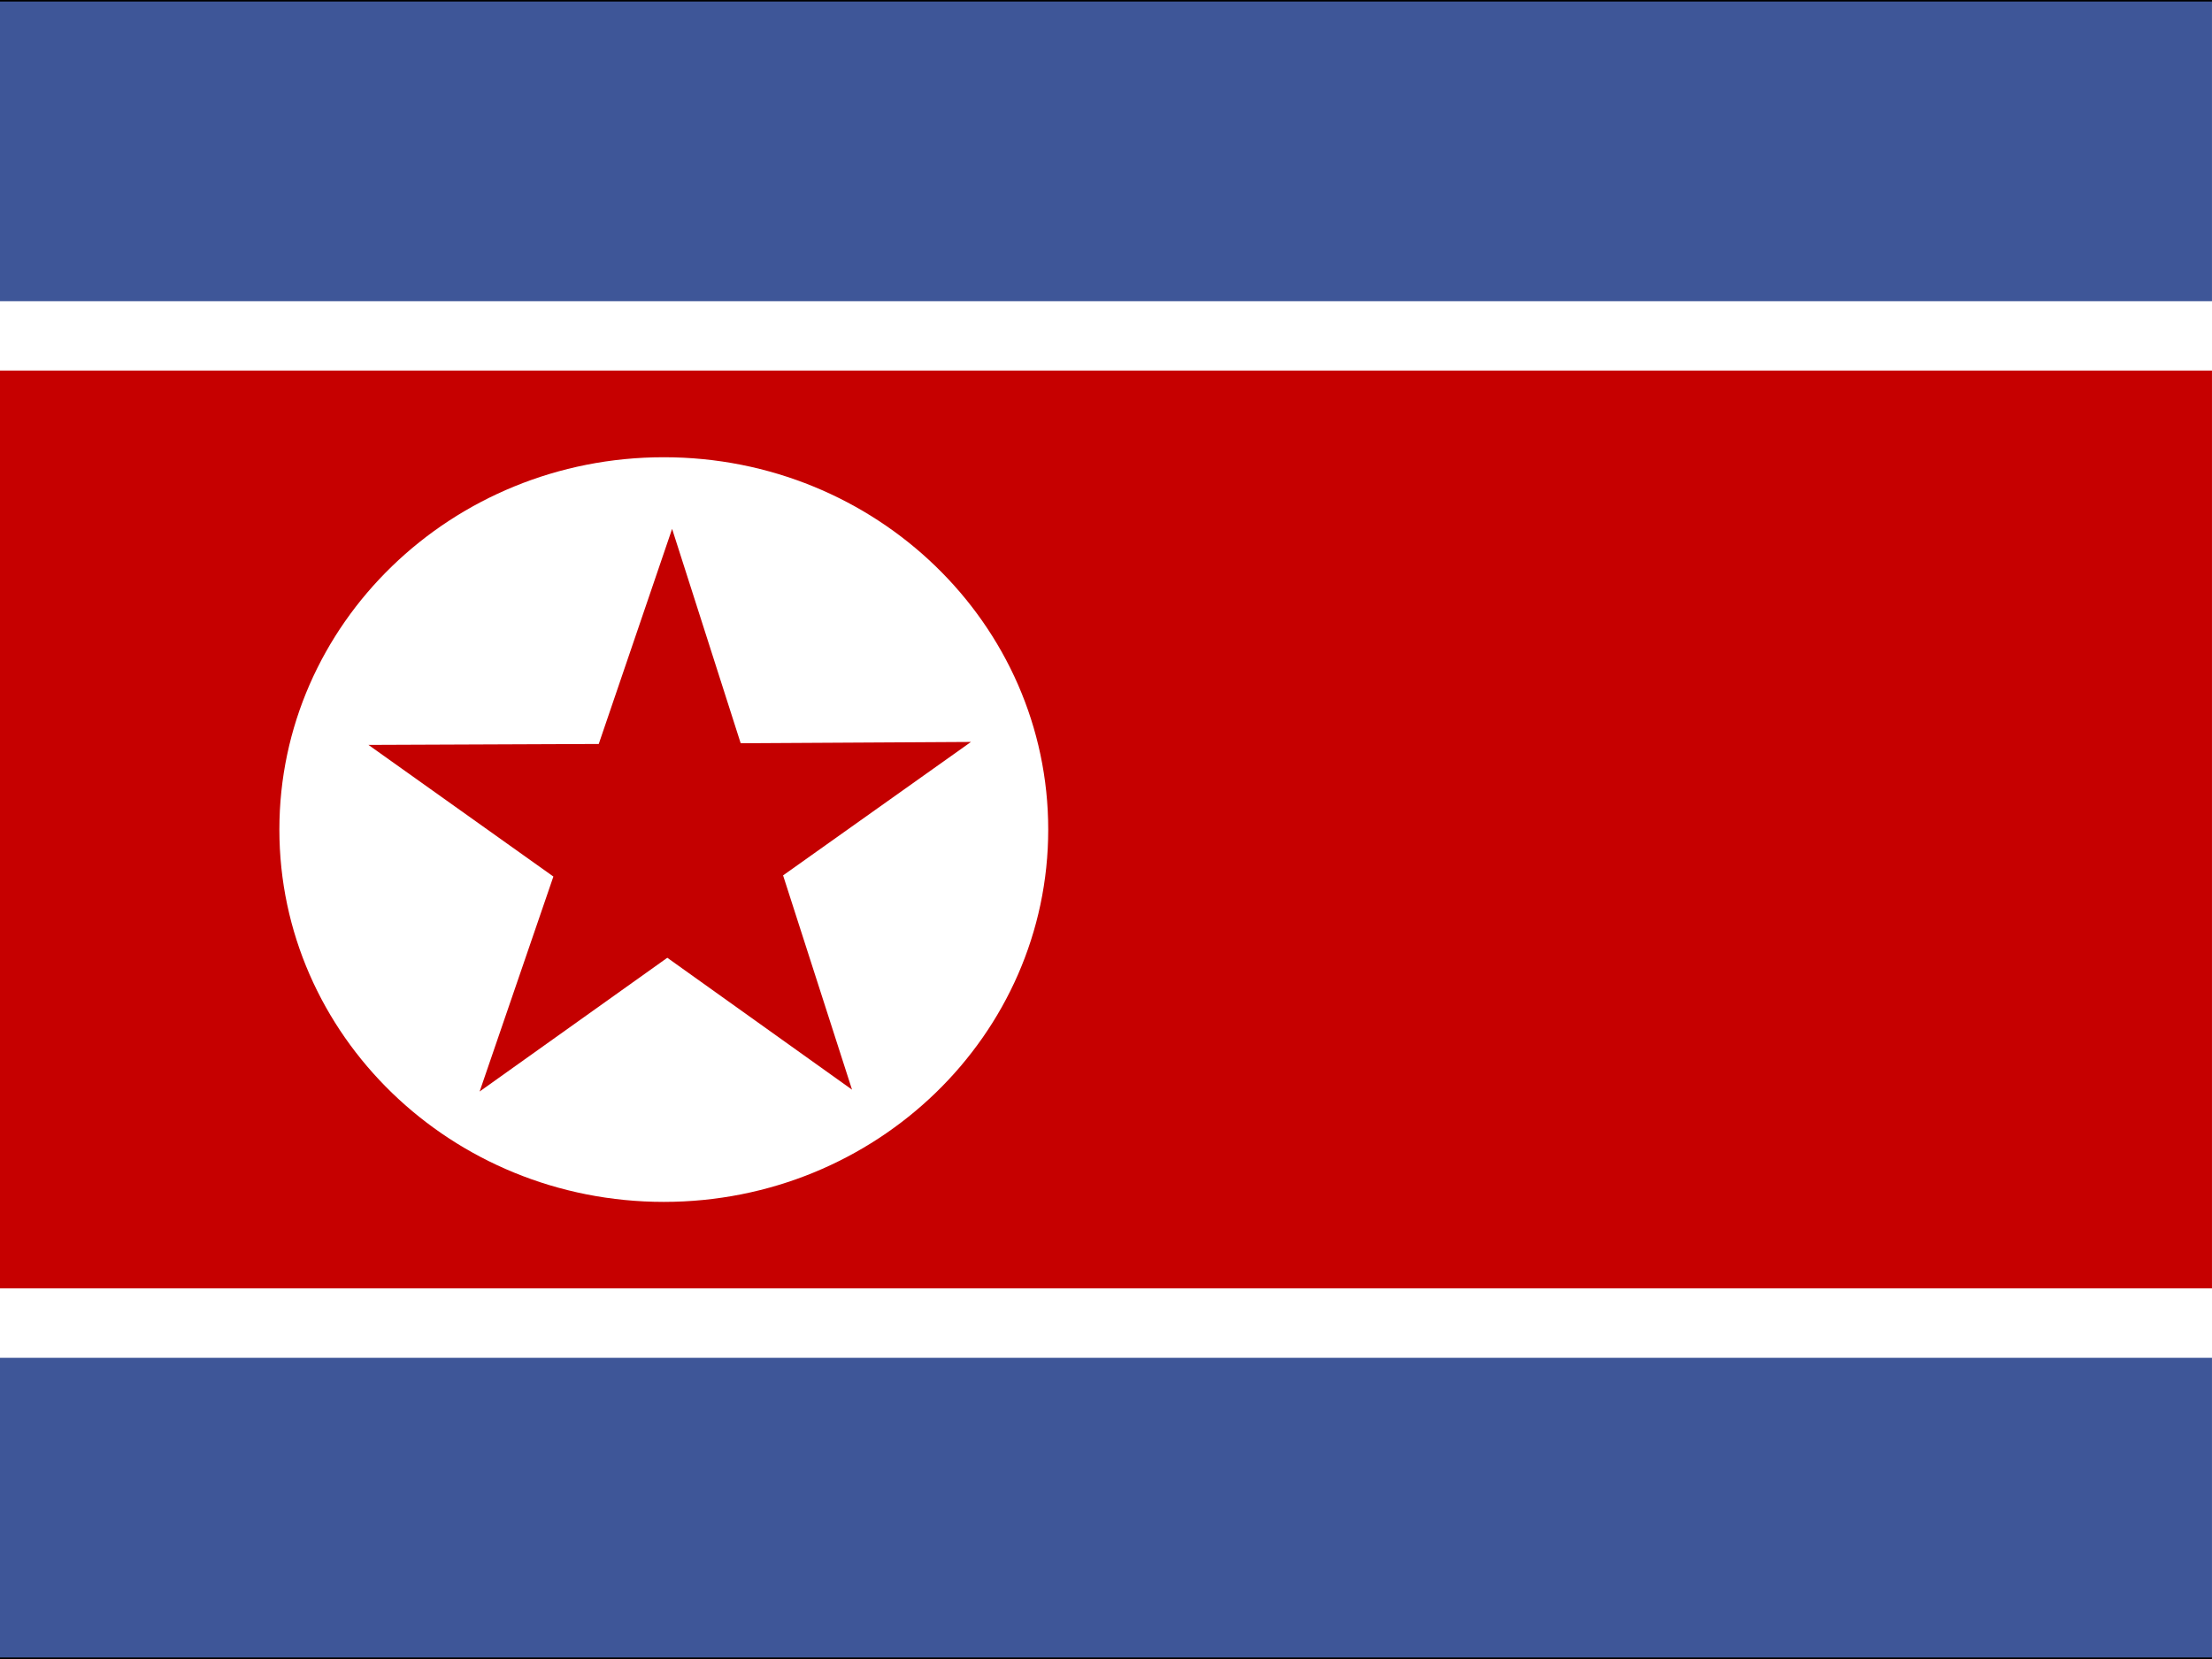
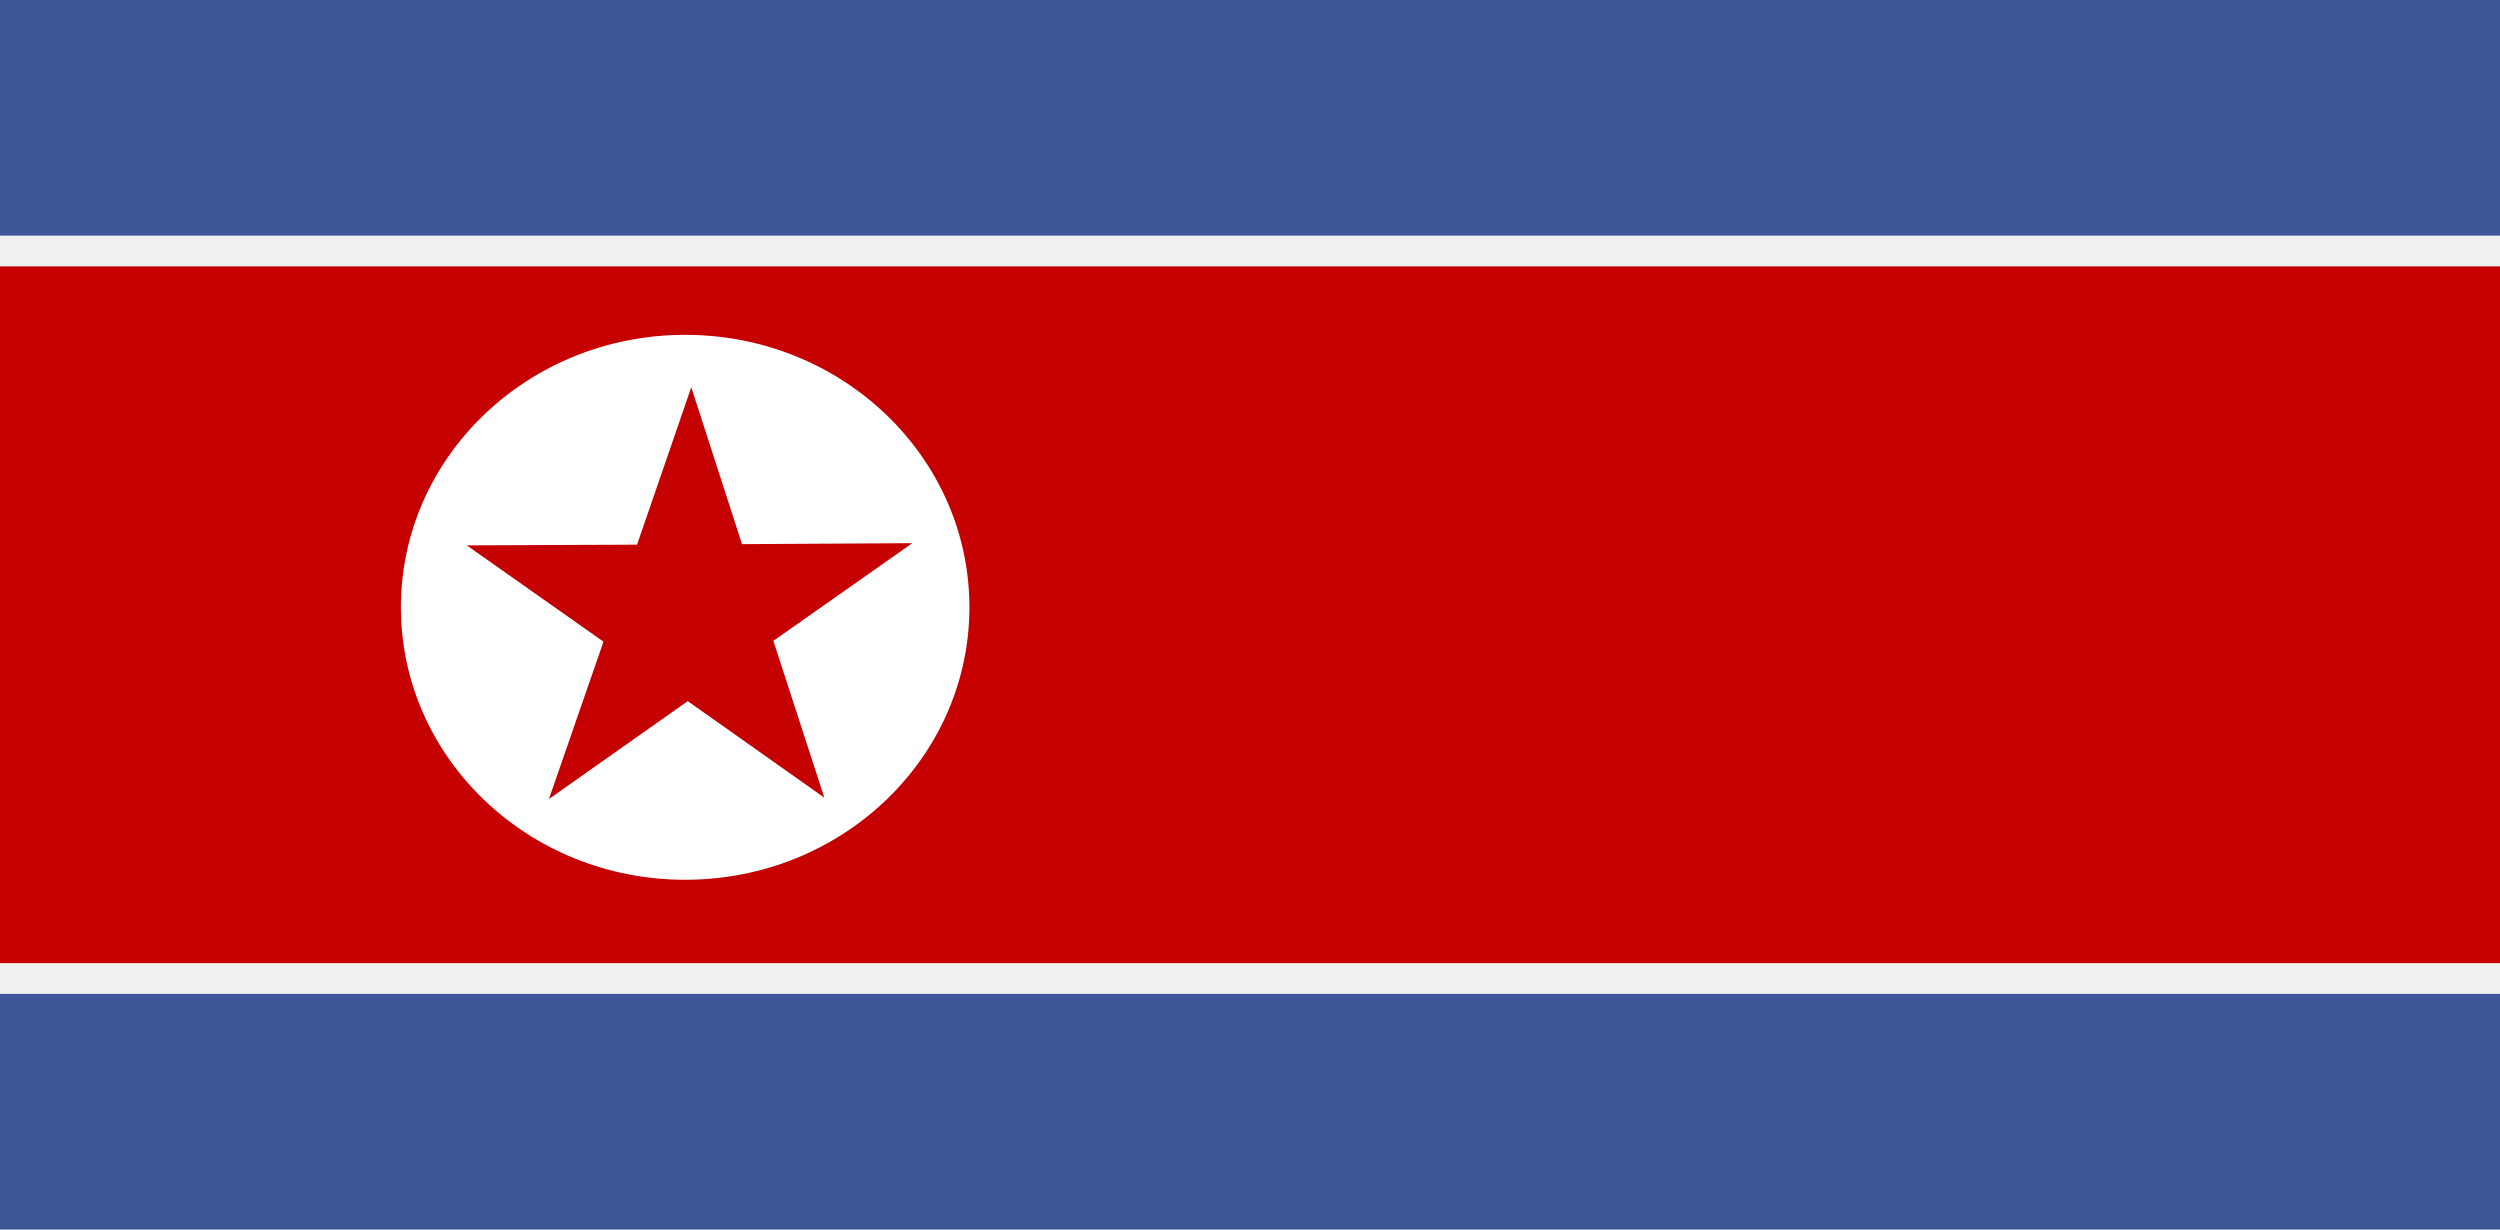
- <svg xmlns="http://www.w3.org/2000/svg" height="480" width="640" version="1">
-   <defs>
-     <clipPath id="a">
-       <path fill-opacity=".67" d="M5.077.1h682.53V512H5.077z" />
-     </clipPath>
-   </defs>
-   <g fill-rule="evenodd" clip-path="url(#a)" transform="translate(-4.761 -.094) scale(.93768)">
-     <path stroke="#000" stroke-width="1.014" fill="#fff" d="M775.94 511.52H-75.92V.57h851.86z" />
-     <path fill="#3e5698" d="M775.94 419.07H-75.92v92.457h851.86z" />
-     <path fill="#c60000" d="M775.94 397.65H-75.92V114.44h851.86z" />
-     <path fill="#3e5698" d="M775.94.576H-75.92v92.457h851.86z" />
-     <path d="M328.518 256.07c0 63.45-53.108 114.886-118.619 114.886-65.512 0-118.618-51.437-118.618-114.886 0-63.45 53.108-114.885 118.618-114.885 65.512 0 118.619 51.436 118.619 114.885z" fill="#fff" />
-     <path fill="#c40000" d="M175.83 270.567l-57.06-40.618 71.056-.289 22.636-66.367 21.164 66.147 71.057-.407-57.978 41.177 21.275 66.117-56.998-40.696-57.908 41.264z" />
+ <svg xmlns="http://www.w3.org/2000/svg" width="122px" height="60px" viewBox="0 0 122 60" version="1.1">
+   <defs />
+   <g id="Page-1" stroke="none" stroke-width="1" fill="none" fill-rule="evenodd">
+     <g id="kp">
+       <g id="Shape">
+         <polygon fill="#3E5698" points="122 48.502 0 48.502 0 60 122 60" />
+         <polygon fill="#C60000" points="122 47 0 47 0 13 122 13" />
+         <polygon fill="#3E5698" points="122 6.09980816e-17 0 6.09980816e-17 0 11.5 122 11.5" />
+         <path d="M47.307,29.636 C47.307,36.98 41.096,42.933 33.435,42.933 C25.773,42.933 19.563,36.98 19.563,29.636 C19.563,22.293 25.773,16.34 33.435,16.34 C41.096,16.34 47.307,22.293 47.307,29.636 L47.307,29.636 Z" fill="#FFFFFF" />
+         <polygon fill="#C40000" points="29.45 31.314 22.777 26.613 31.087 26.58 33.734 18.898 36.209 26.554 44.519 26.507 37.739 31.273 40.227 38.925 33.561 34.215 26.789 38.991" />
+       </g>
+     </g>
  </g>
</svg>
